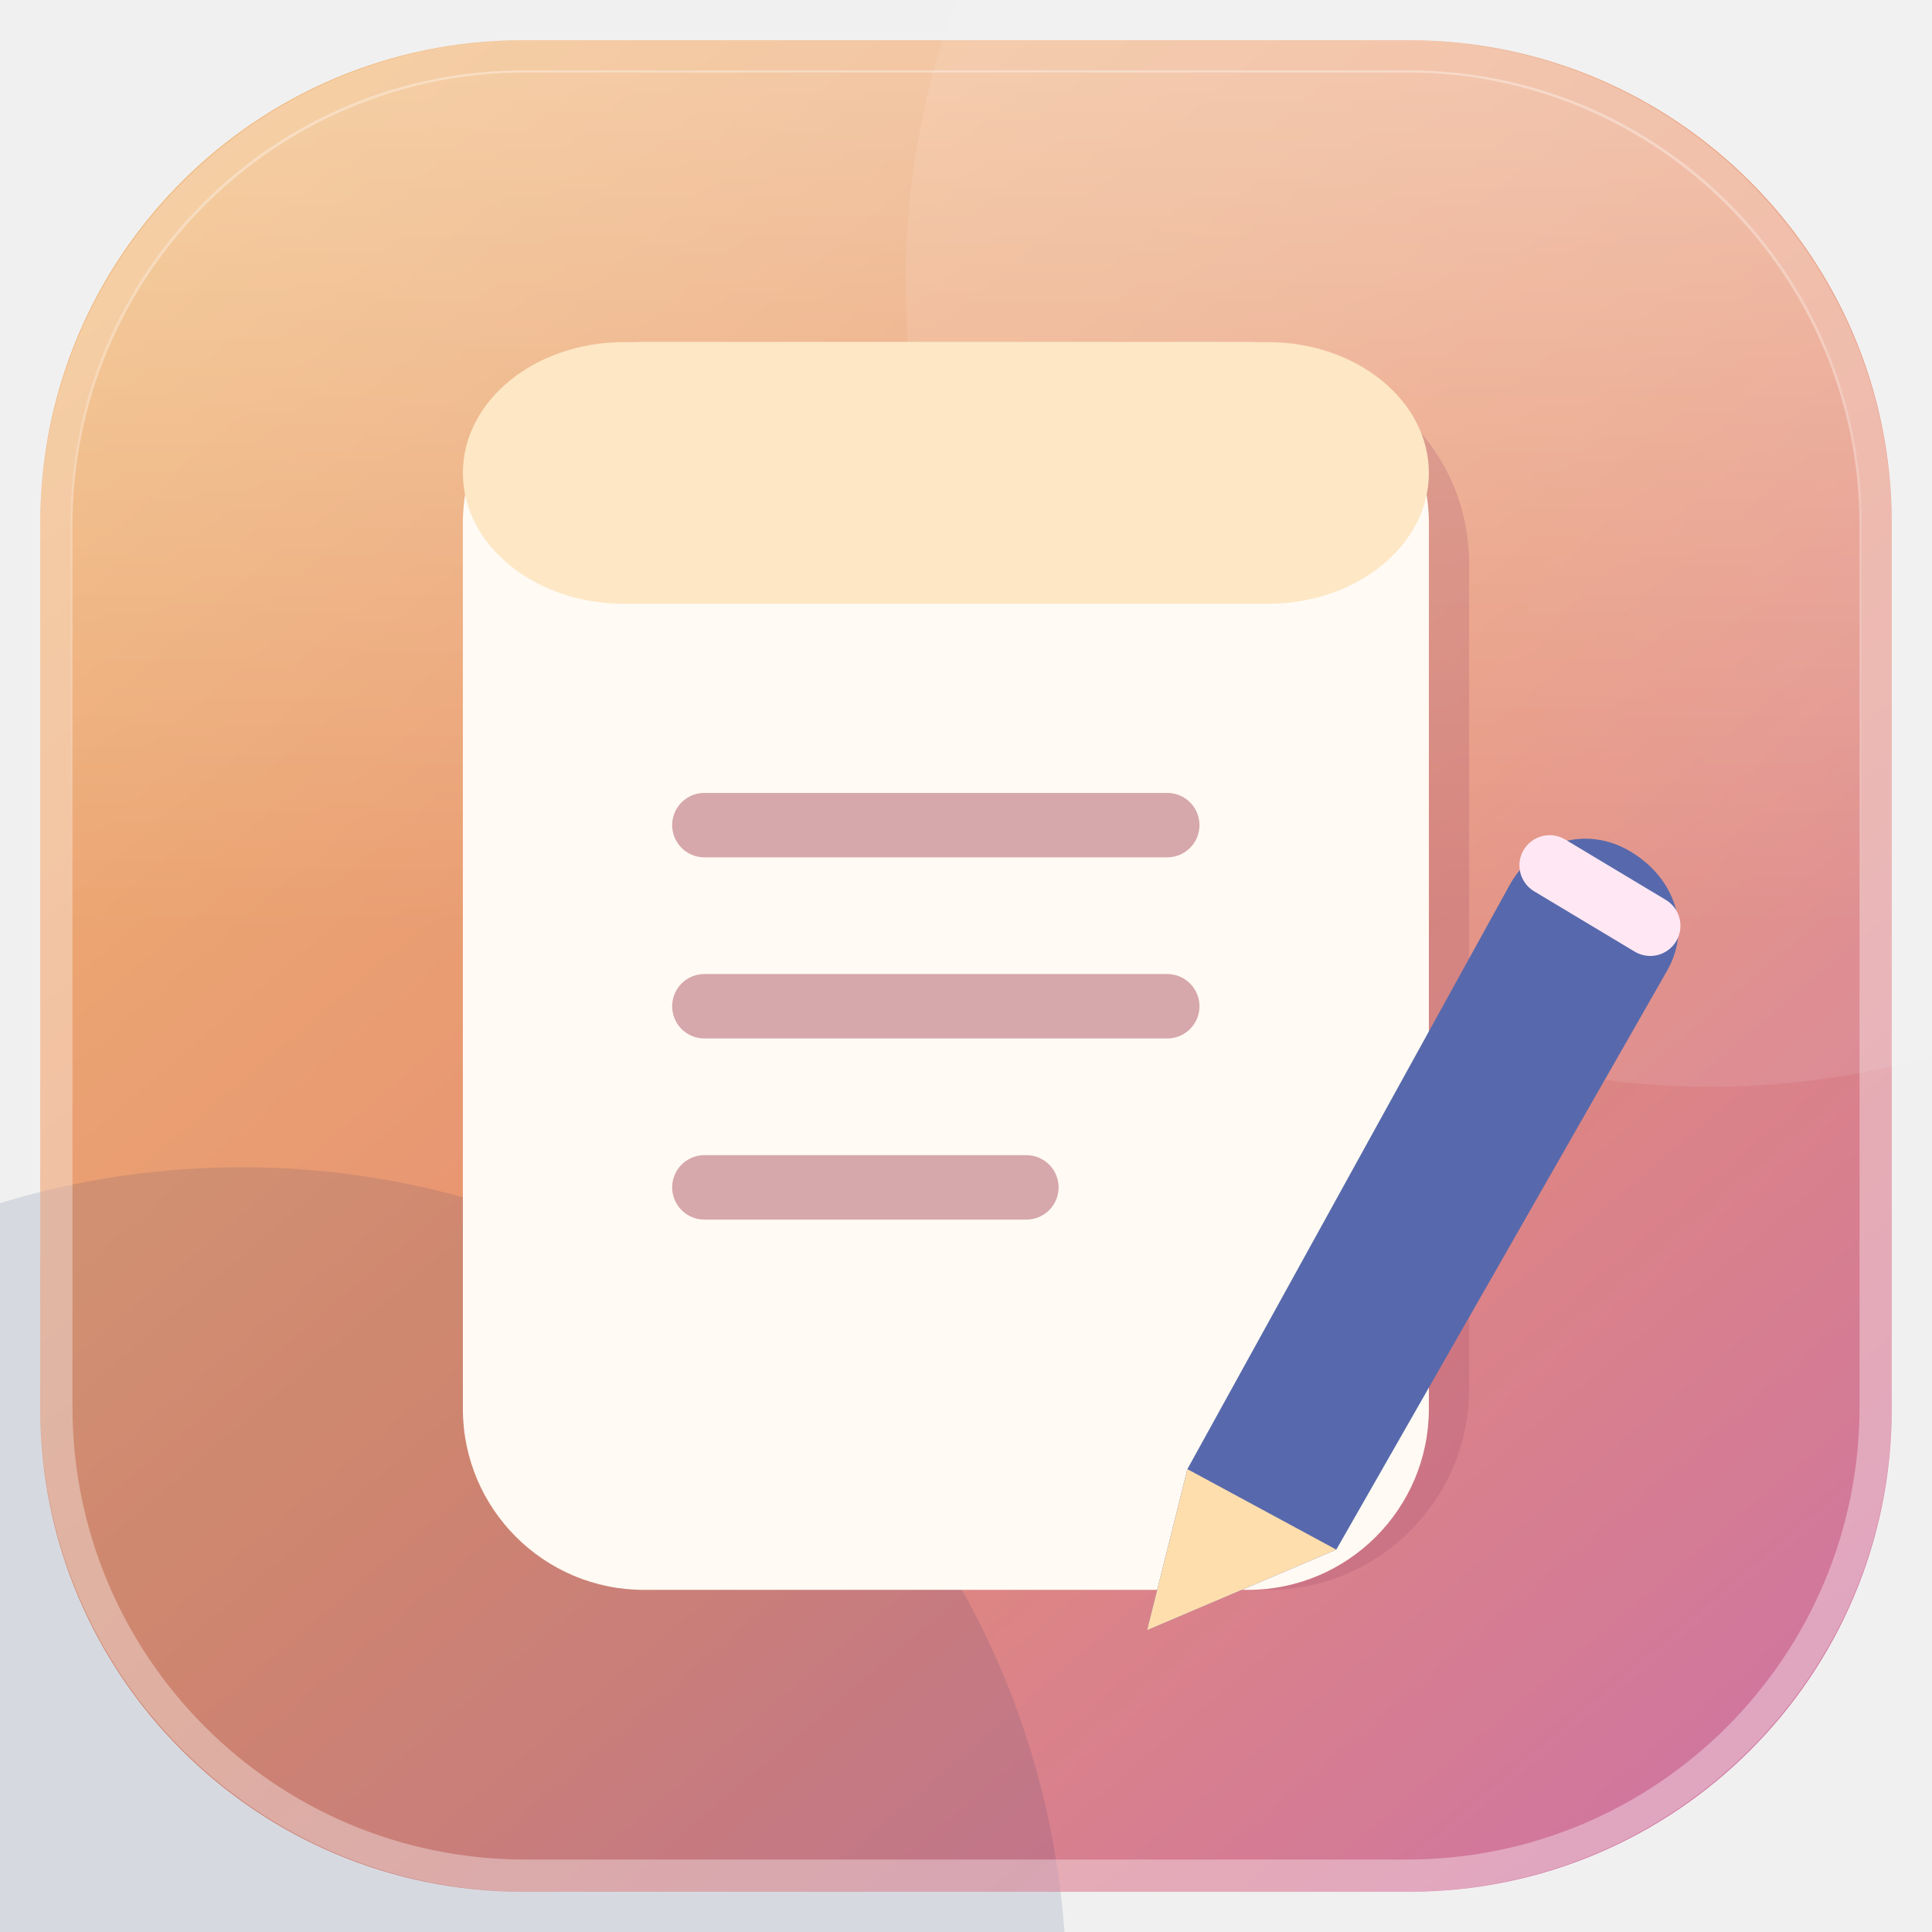
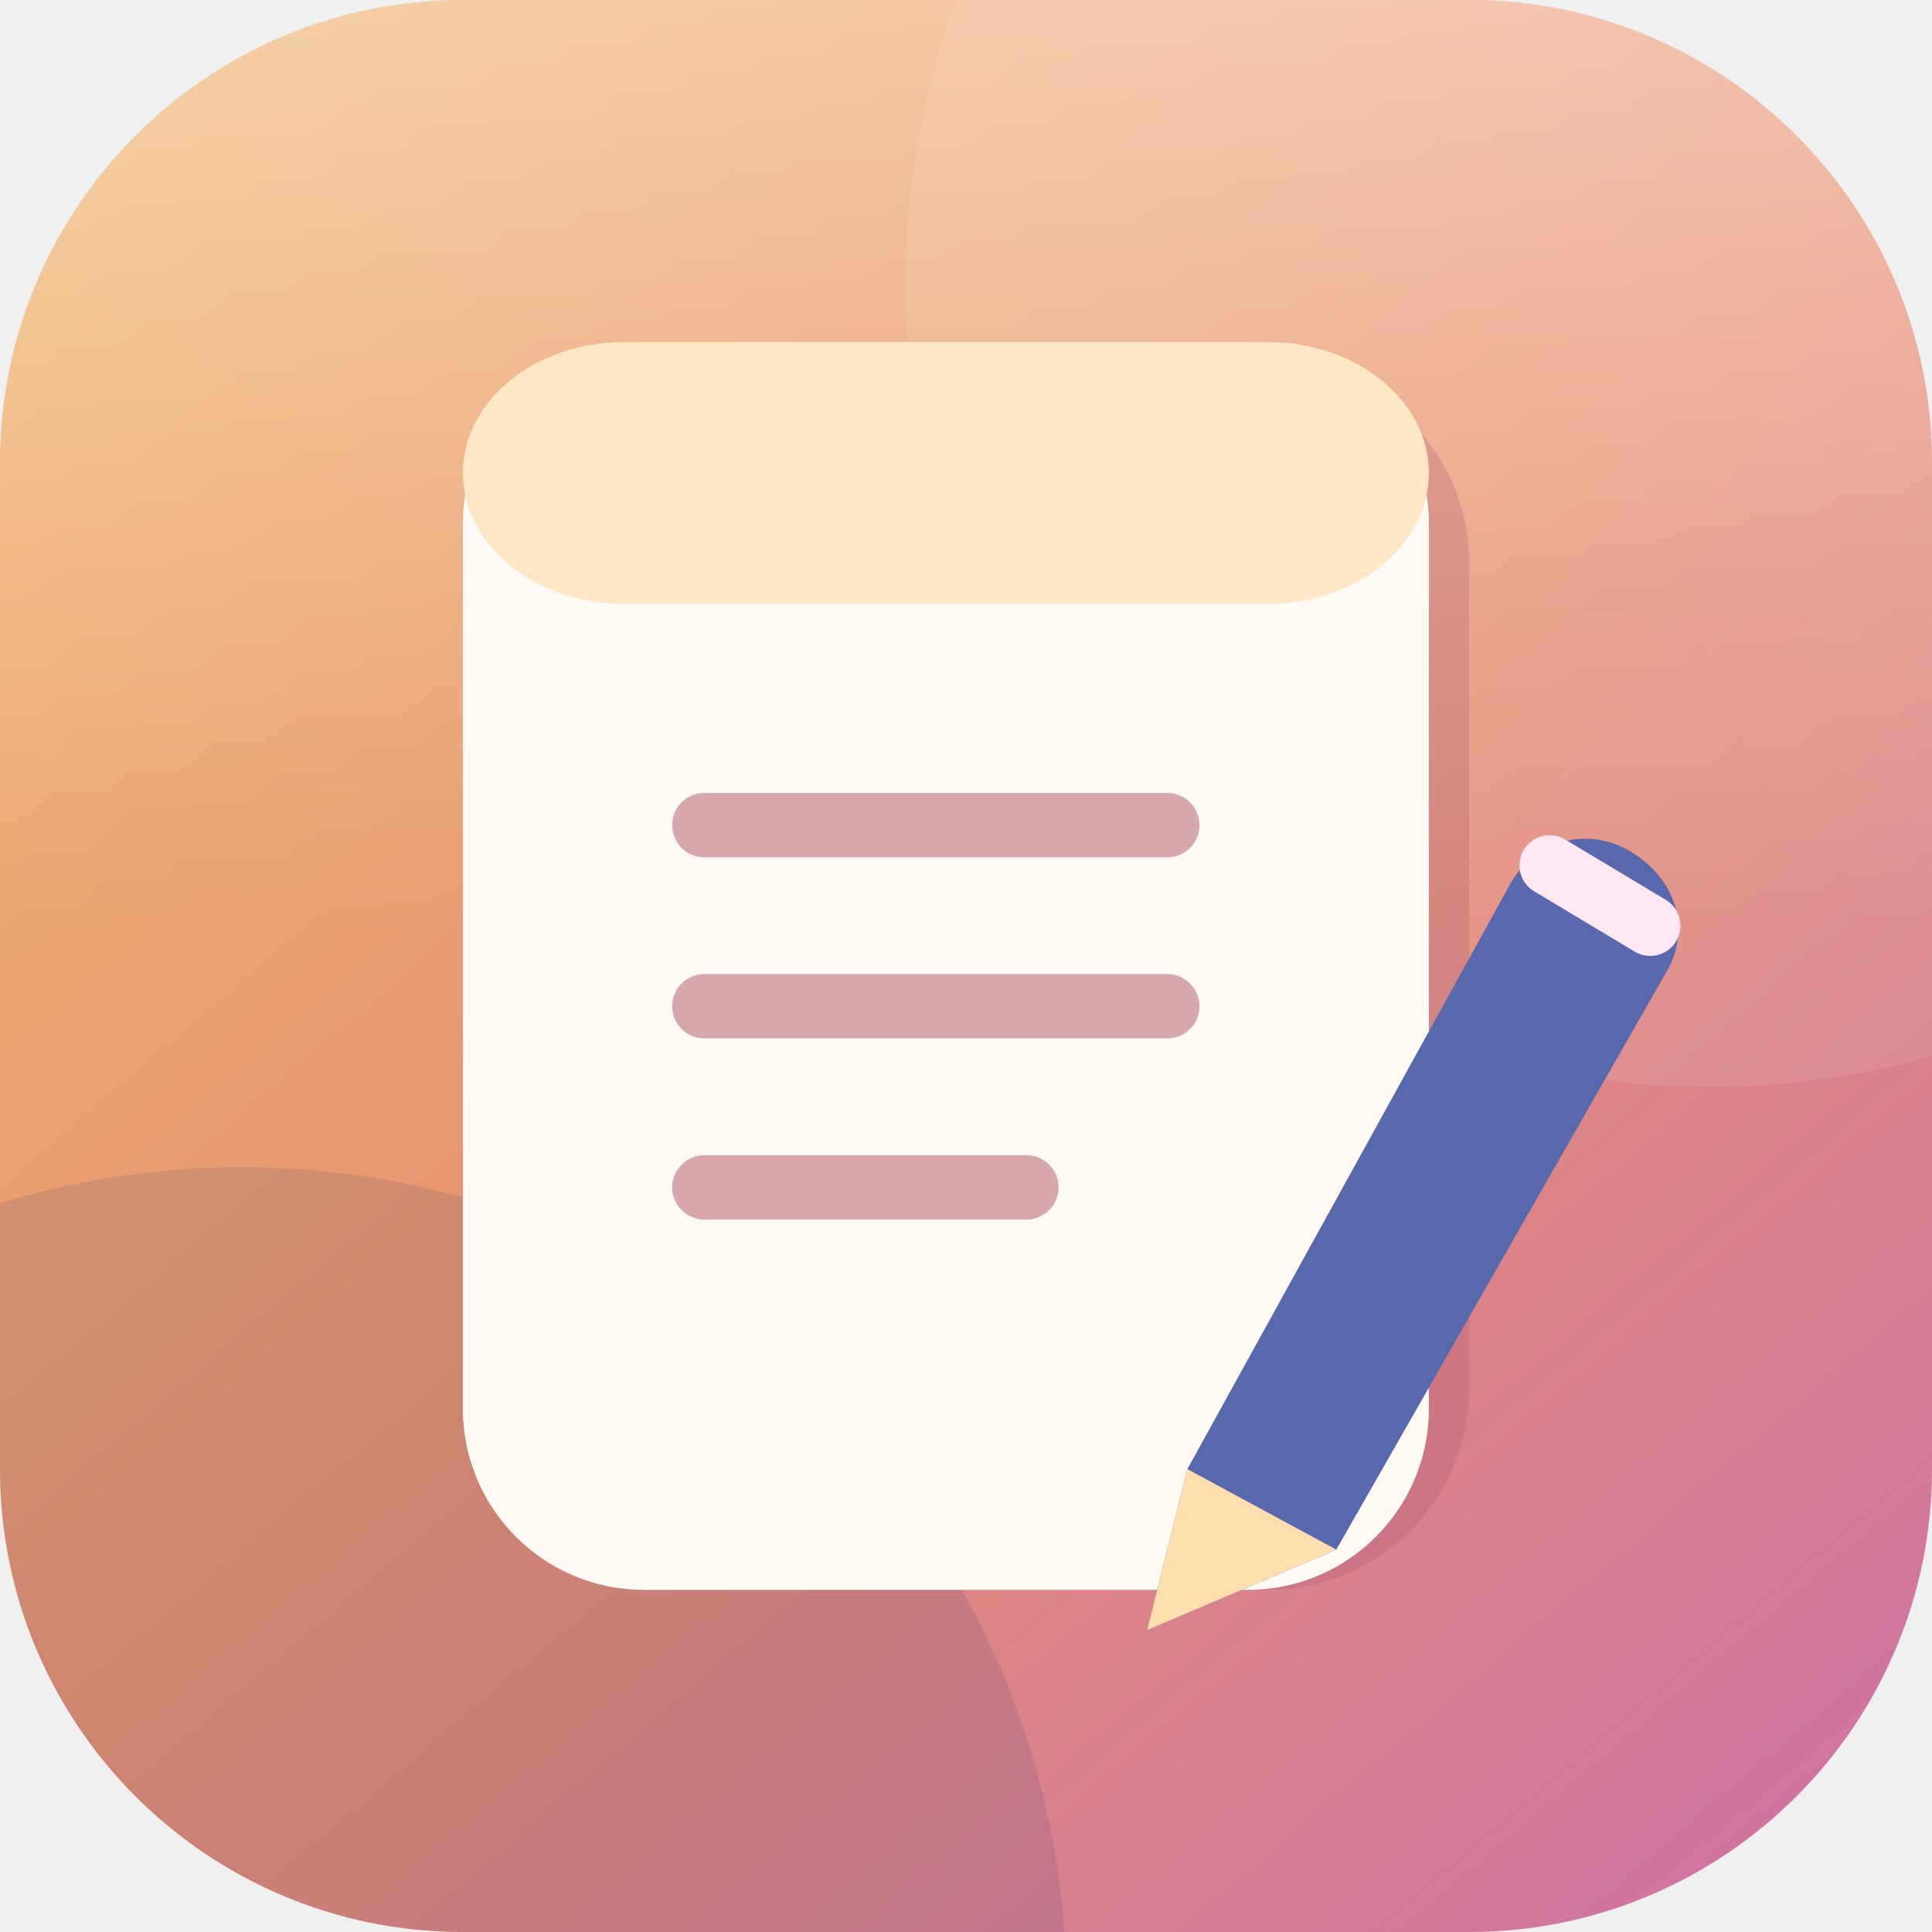
<svg xmlns="http://www.w3.org/2000/svg" width="96" height="96" viewBox="0 0 96 96">
  <defs>
    <linearGradient id="base" x1="0" y1="0" x2=".85" y2="1">
      <stop offset="0" stop-color="#F1BB74" />
      <stop offset=".56" stop-color="#E69071" />
      <stop offset="1" stop-color="#CF75A0" />
    </linearGradient>
    <linearGradient id="shine" x1="0" y1="0" x2="0" y2="1">
      <stop offset="0" stop-color="#fff" stop-opacity=".36" />
      <stop offset=".48" stop-color="#fff" stop-opacity="0" />
    </linearGradient>
+     <clipPath id="tileclip">
+       <rect x="0" y="0" width="96" height="96" rx="23" />
+     </clipPath>
  </defs>
-   <rect x="2" y="2" width="92" height="92" rx="24" fill="url(#base)" />
-   <circle cx="85" cy="14" r="40" fill="#fff" opacity=".09" />
-   <circle cx="12" cy="99" r="41" fill="#1b2e67" opacity=".12" />
-   <rect x="3.5" y="3.5" width="89" height="89" rx="22.5" fill="url(#shine)" />
-   <rect x="26" y="18" width="47" height="61" rx="10" fill="#A24E6E" opacity=".24" />
-   <rect x="23" y="17" width="48" height="62" rx="9" fill="#FFFAF3" />
-   <rect x="23" y="17" width="48" height="13" rx="8" fill="#FDE7C5" />
-   <path d="M35 41h23M35 50h23M35 59h16" stroke="#D6A7AB" stroke-width="3.2" stroke-linecap="round" />
-   <path d="M59 73L75 44c1.2-2.2 3.8-3 6-1.7s3.1 3.8 1.8 6L66.4 77 57 81z" fill="#5769AC" />
-   <path d="M59 73l7.4 4-9.4 4z" fill="#FFDEAE" />
-   <path d="M77 43l5 3" stroke="#FFE8F4" stroke-width="3" stroke-linecap="round" />
-   <rect x="2.8" y="2.8" width="90.4" height="90.4" rx="23.3" fill="none" stroke="#fff" stroke-opacity=".35" stroke-width="1.6" />
+   <rect x="0" y="0" width="96" height="96" rx="23" fill="url(#base)" />
+   <g clip-path="url(#tileclip)">
+     <circle cx="85" cy="14" r="40" fill="#fff" opacity=".09" />
+     <circle cx="12" cy="99" r="41" fill="#1b2e67" opacity=".12" />
+     <rect x="0" y="0" width="96" height="96" rx="23" fill="url(#shine)" />
+     <rect x="26" y="18" width="47" height="61" rx="10" fill="#A24E6E" opacity=".24" />
+     <rect x="23" y="17" width="48" height="62" rx="9" fill="#FFFAF3" />
+     <rect x="23" y="17" width="48" height="13" rx="8" fill="#FDE7C5" />
+     <path d="M35 41h23M35 50h23M35 59h16" stroke="#D6A7AB" stroke-width="3.2" stroke-linecap="round" />
+     <path d="M59 73L75 44c1.2-2.2 3.8-3 6-1.7s3.1 3.8 1.8 6L66.4 77 57 81z" fill="#5769AC" />
+     <path d="M59 73l7.4 4-9.4 4z" fill="#FFDEAE" />
+     <path d="M77 43l5 3" stroke="#FFE8F4" stroke-width="3" stroke-linecap="round" />
+   </g>
</svg>
